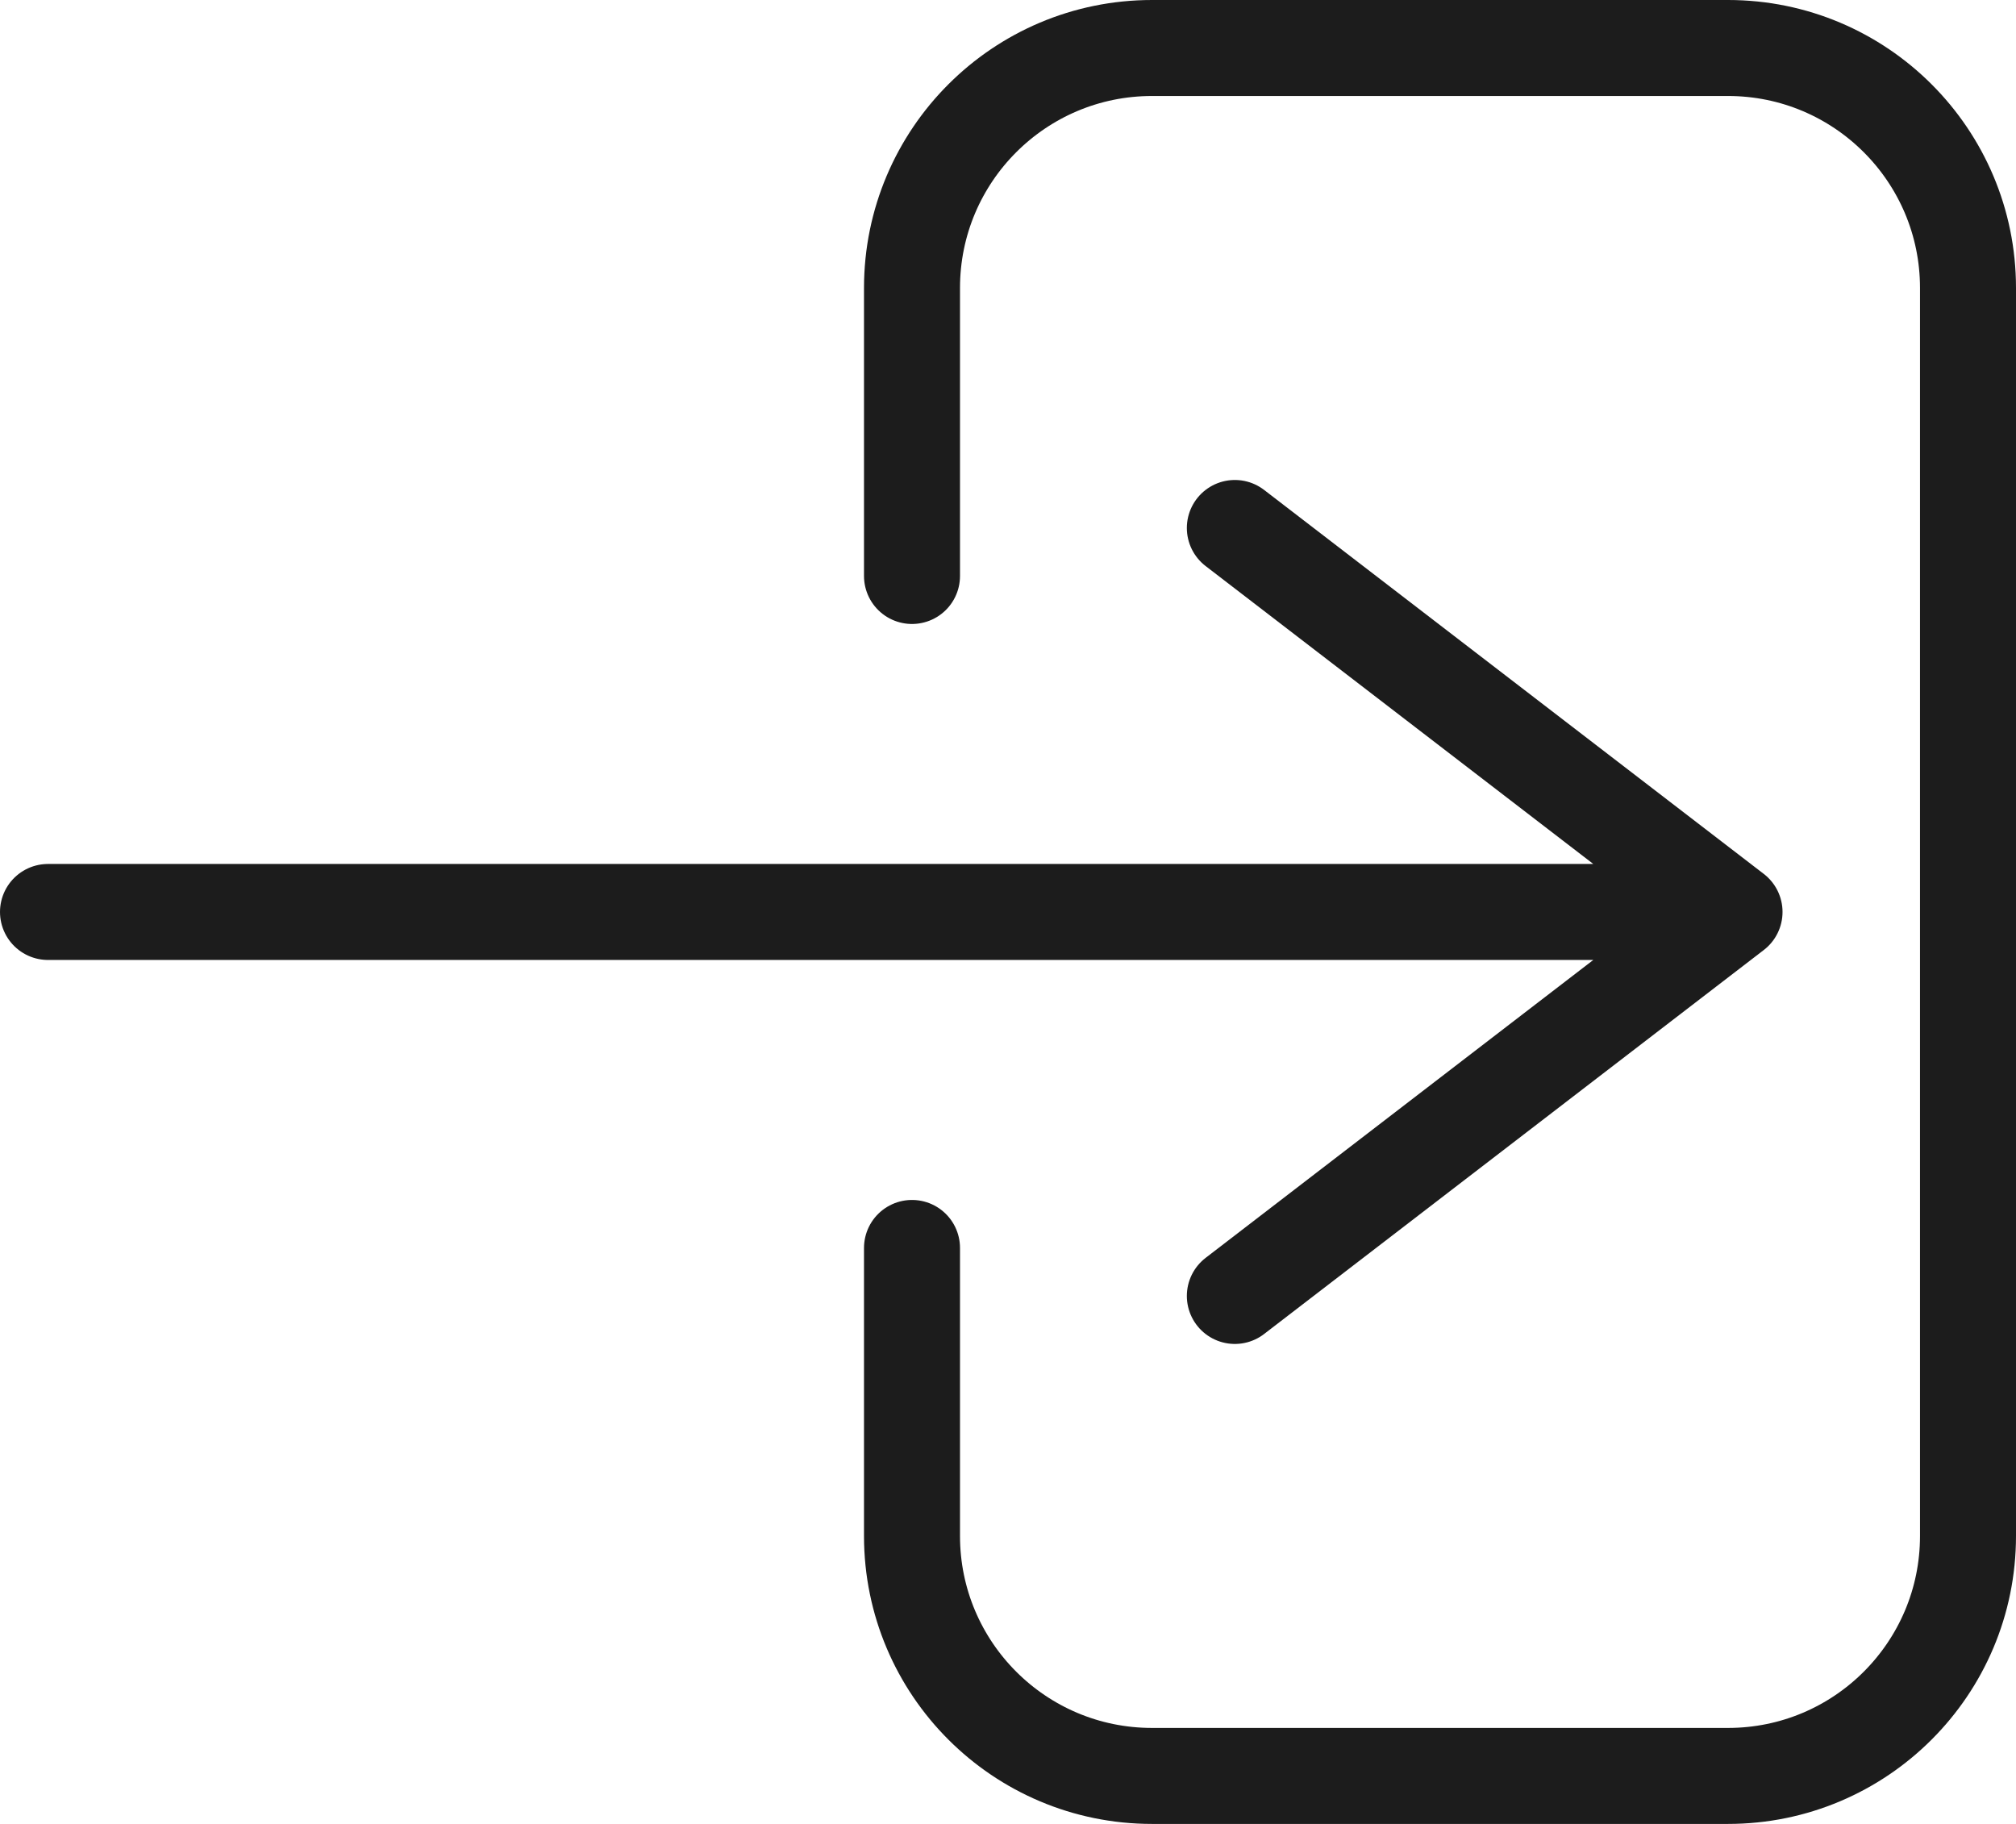
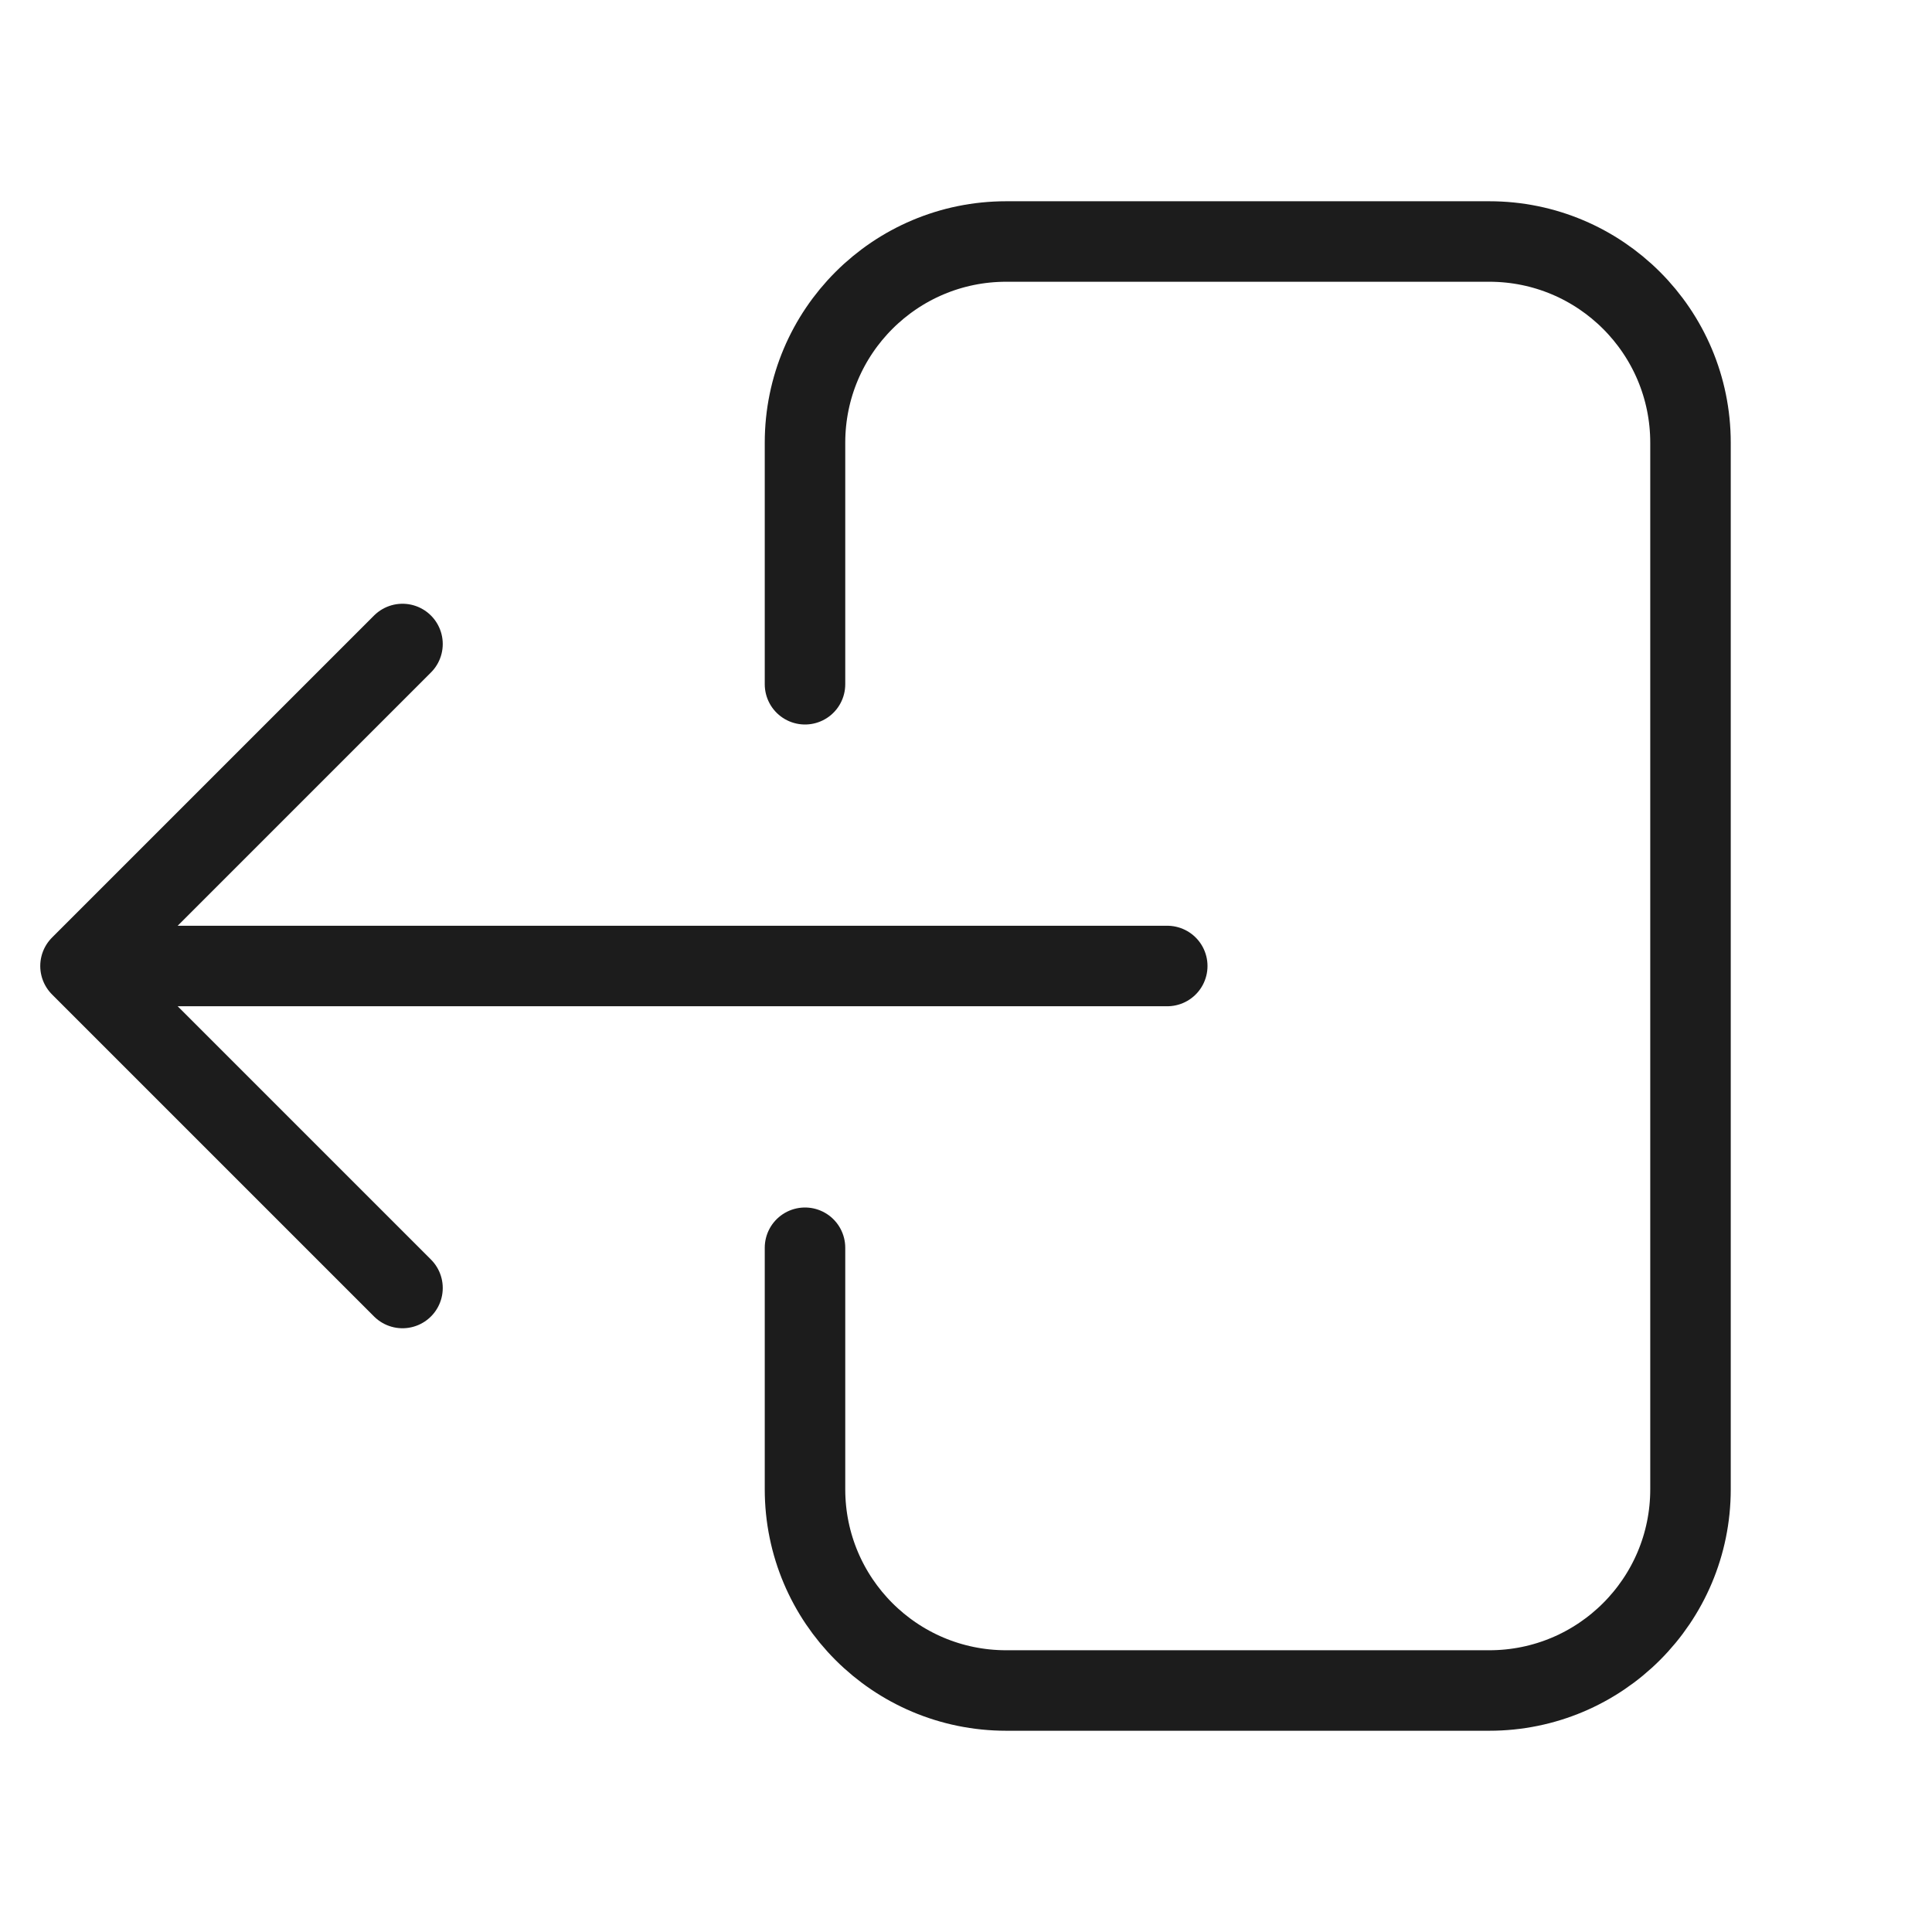
- <svg xmlns="http://www.w3.org/2000/svg" width="21" height="19" viewBox="0 0 21 19">
-   <g id="Group_1" data-name="Group 1" transform="translate(-0.5 -2.5)">
-     <path id="Path_1" data-name="Path 1" d="M10,8.5v-3A2.5,2.5,0,0,1,12.5,3h6A2.5,2.5,0,0,1,21,5.5v13A2.5,2.5,0,0,1,18.5,21h-6A2.5,2.5,0,0,1,10,18.5v-3" fill="none" stroke="#1c1c1c" stroke-linecap="round" stroke-width="1" />
-     <path id="Path_2" data-name="Path 2" d="M13.363,8l5.205,4m-5.205,4,5.205-4m0,0H1" fill="none" stroke="#1c1c1c" stroke-linecap="round" stroke-width="1" />
-   </g>
+ <svg xmlns="http://www.w3.org/2000/svg" width="24" height="24" viewBox="0 0 24 24" fill="none">
+   <path d="M10 8.5V5.5C10 4.119 11.119 3 12.5 3H18.5C19.881 3 21 4.119 21 5.5V18.5C21 19.881 19.881 21 18.5 21H12.5C11.119 21 10 19.881 10 18.5V15.5" stroke="#1C1C1C" stroke-linecap="round" />
+   <path d="M5 8L1 12M5 16L1 12M1 12L14.5 12" stroke="#1C1C1C" stroke-linecap="round" />
</svg>
